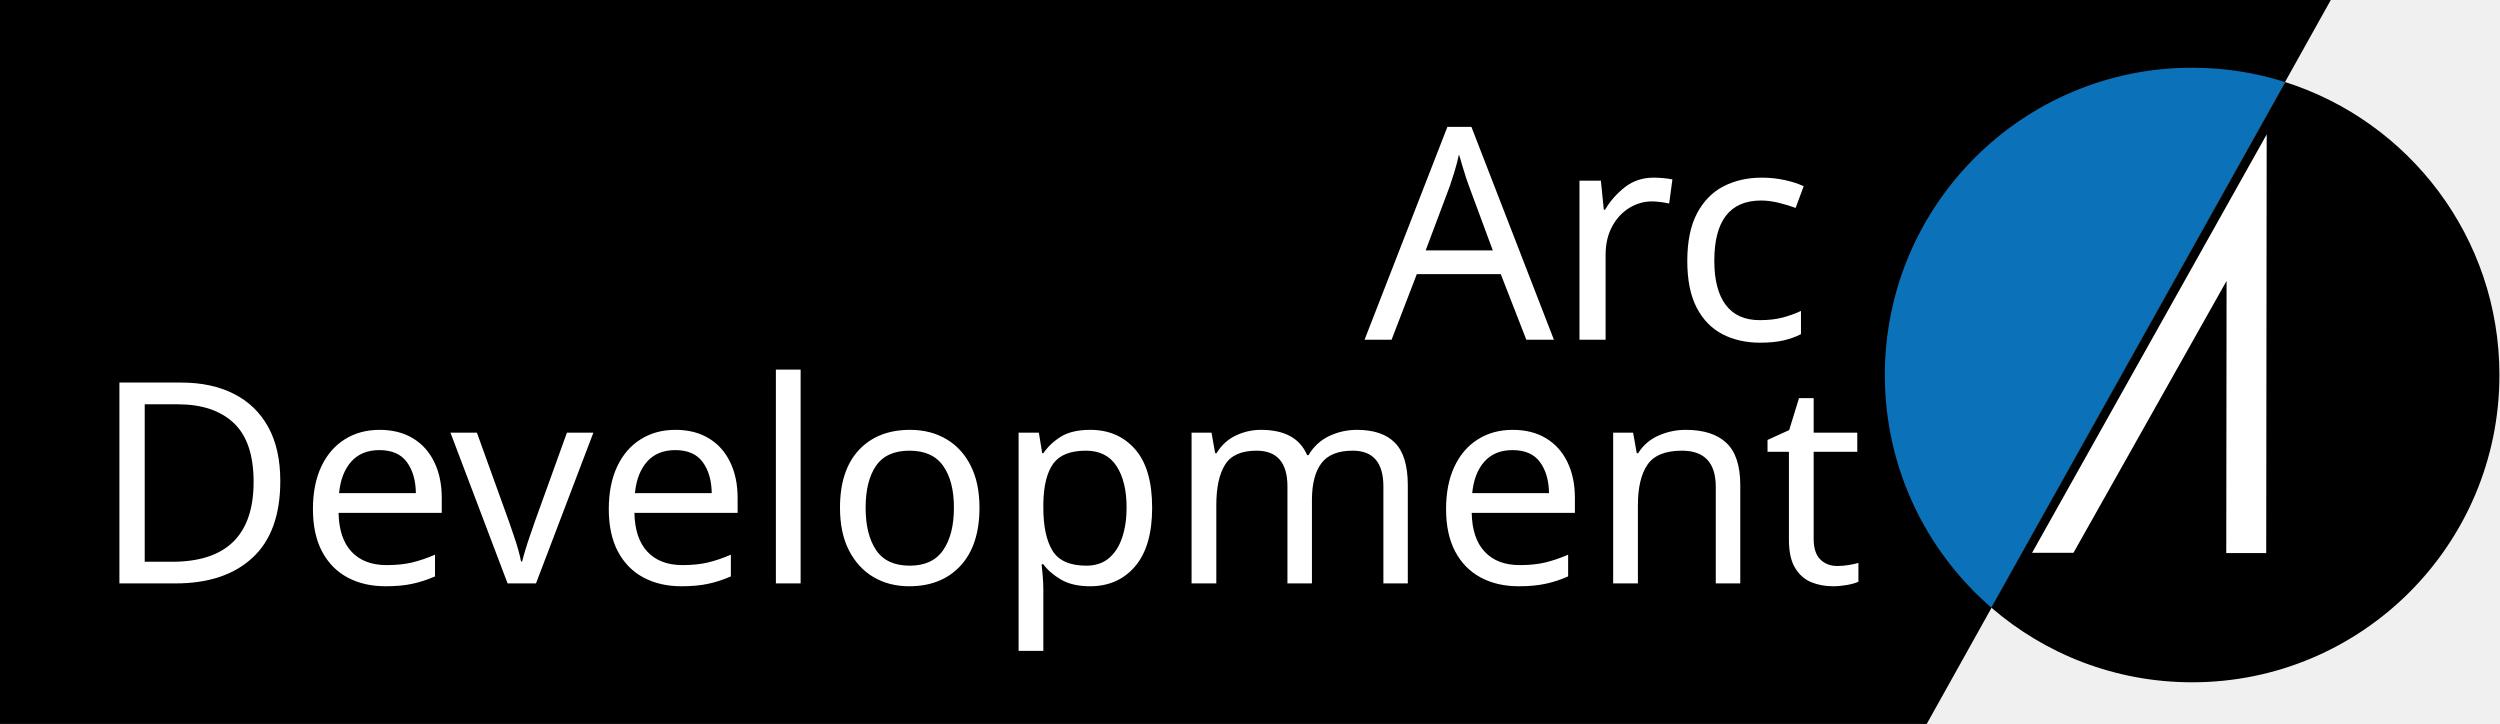
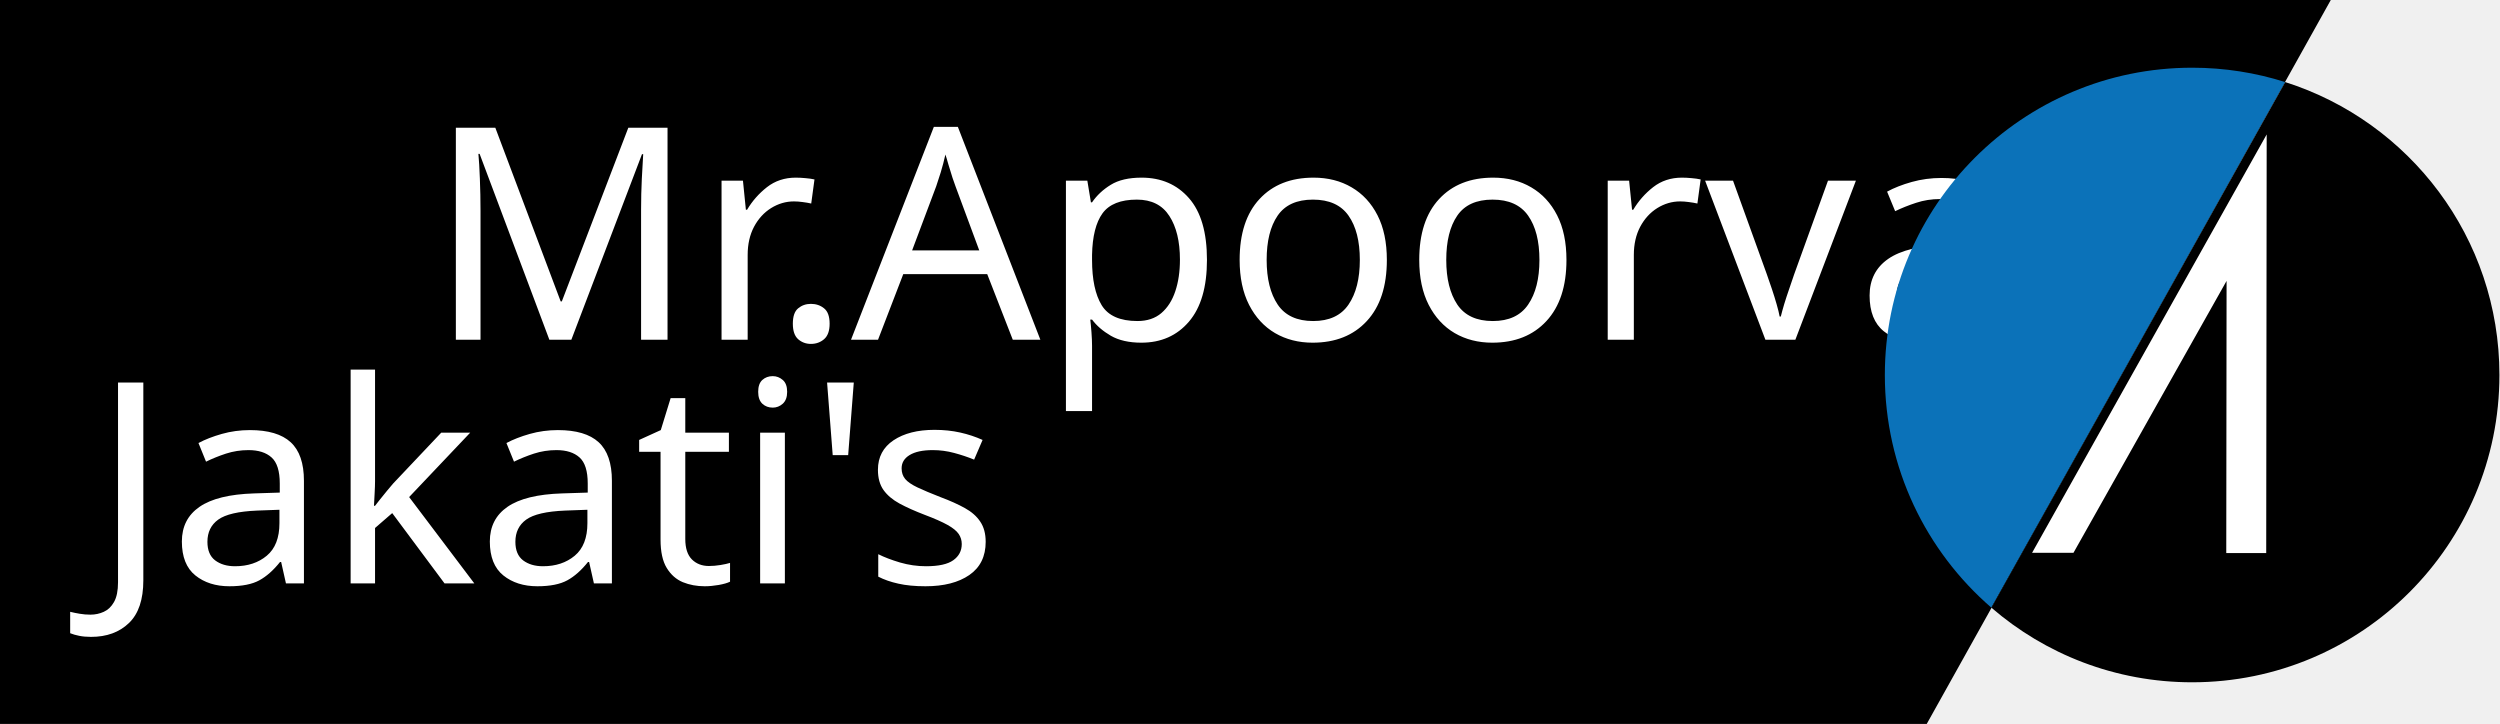
<svg xmlns="http://www.w3.org/2000/svg" id="Layer_1" viewBox="0 0 480 139">
  <style>.st0{fill:none}.st1{fill:#fff}.st2{font-family:'Raleway-Thin'}.st6{fill:none;stroke:#000;stroke-width:3;stroke-miterlimit:10}</style>
  <path d="M448.07-1l-9.62 17.24-8.36 14.96L369.93 139H-1V-1z" />
  <path class="st0" d="M-1 139h479.92v.01H-1z" />
-   <text transform="translate(261.994 65.233)" class="st1 st2" font-size="57">Arc</text>
-   <text transform="translate(17.692 112.015)" class="st1 st2" font-size="54">Development</text>
+   <text transform="translate(81.994 65.233)" class="st1 st2" font-size="57">Mr.Apoorva</text>
+   <text transform="translate(17.692 112.015)" class="st1 st2" font-size="54">Jakati's</text>
  <path class="st0" d="M382.44 116.43l47.65-85.23 8.36-14.96M369.83 139l-.01.01L362 153" />
  <path d="M438.76 15.76l-56.42 100.91c-12.52-10.83-20.45-26.82-20.45-44.67 0-32.58 26.42-59 59-59 6.23 0 12.24.97 17.87 2.76z" fill="#0b72b9" />
  <path d="M479.89 72c0 32.58-26.42 59-59 59-14.73 0-28.21-5.4-38.55-14.33l56.42-100.91c23.85 7.57 41.13 29.89 41.13 56.24z" />
  <g id="Group_186" transform="translate(30.153 11.413)">
    <g id="Group_185">
      <g id="Words">
        <path id="Path_59" class="st1" d="M405.05 14.4l-.09 80.38-7.67-.01.06-52.25-29.4 52.21-7.94-.01 45.04-80.32z" />
      </g>
    </g>
  </g>
  <path class="st0" d="M457-17l-8.93 16-9.62 17.24-8.36 14.96L369.93 139l-.01.01L361 155" />
</svg>
